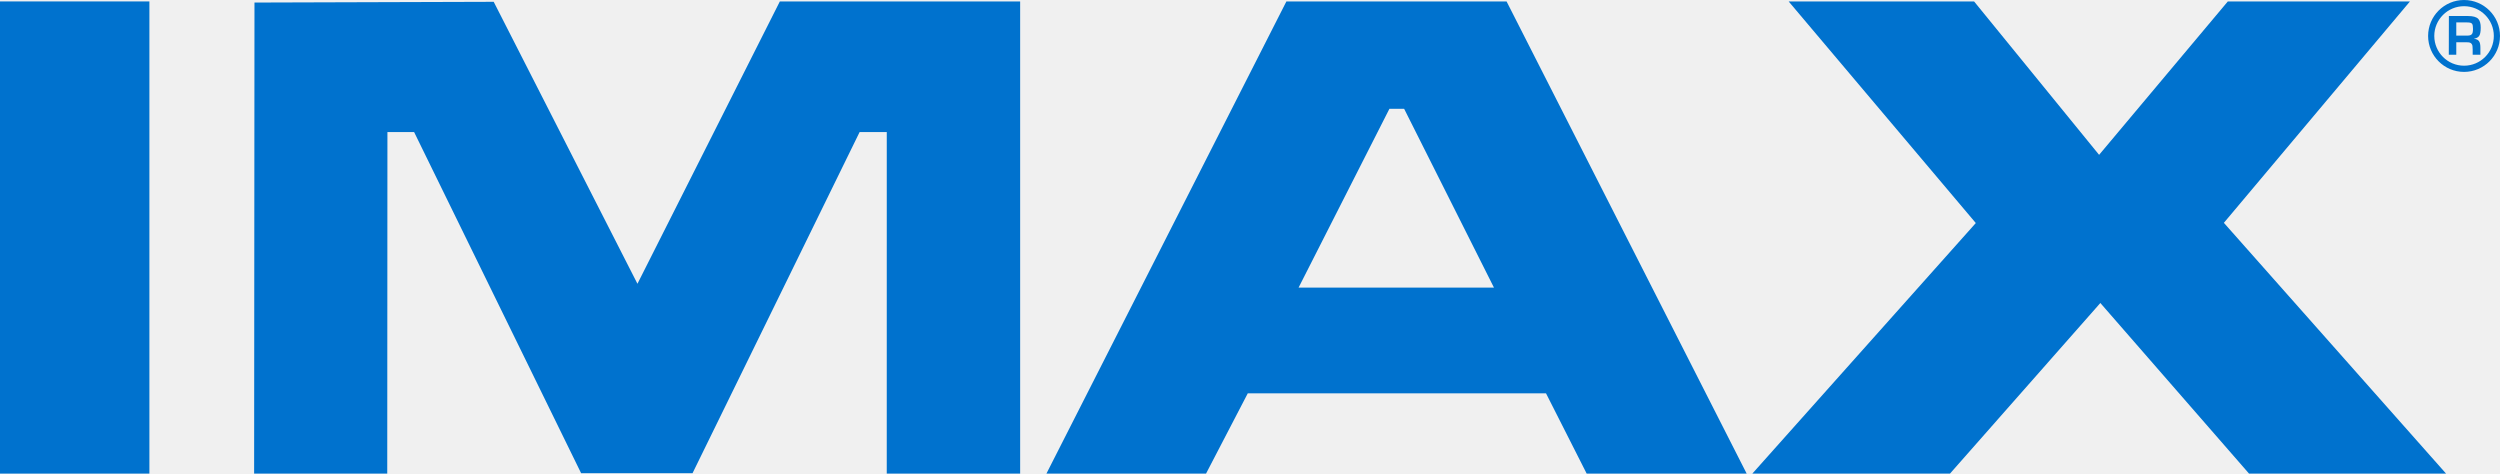
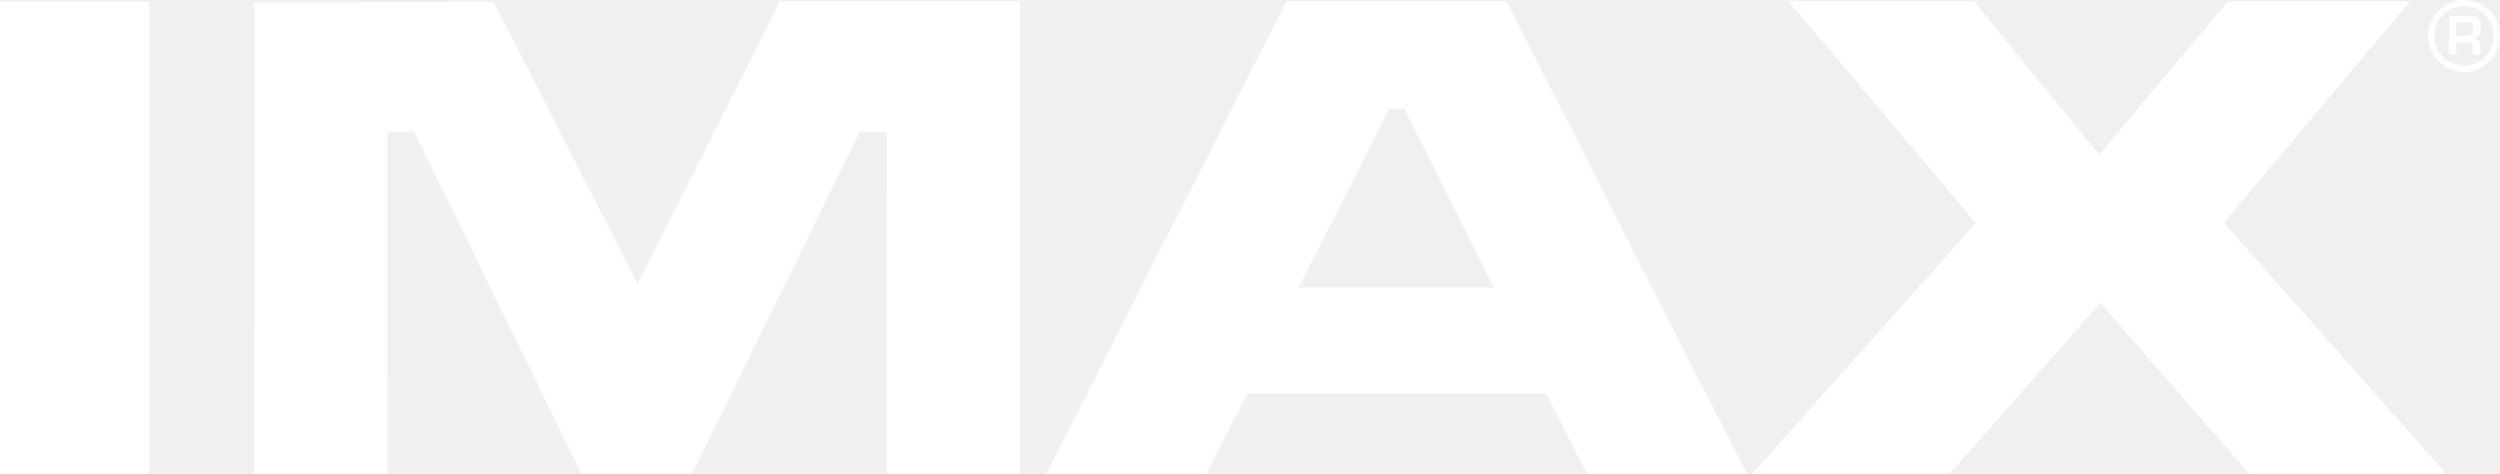
<svg xmlns="http://www.w3.org/2000/svg" width="500" height="94.727">
-   <g transform="scale(.5)" fill-rule="evenodd" style="fill:#0072CE">
+   <g transform="scale(.5)" fill-rule="evenodd" style="fill:#ffffff">
    <polygon points="277.01 189.29 343.84 52.836 354.71 52.836 354.7 189.45 408.06 189.45 408.06 0.573 311.94 0.573 254.98 113.51 197.48 0.723 101.79 1.021 101.65 189.45 154.9 189.45 154.97 52.836 165.65 52.836 232.45 189.29" />
    <polygon points="0 189.44 59.759 189.44 59.759 0.573 0 0.573" />
    <path d="m514.56 0.573-95.994 188.88h63.844l16.703-32.123h119.29l16.273 32.123h63.998l-96.046-188.88h-88.069zm47.089 42.935h-5.876l-36.339 71.533h78.149z" />
    <polygon points="779.99 189.45 840.14 121.2 899.62 189.45 978.43 189.45 889.55 89.133 963.98 0.573 891.13 0.573 839.64 61.938 789.63 0.573 715.46 0.573 790.32 89.218 700.93 189.45" />
    <path d="m1e3 14.378c0 7.939-6.439 14.384-14.377 14.384-7.94 0-14.38-6.445-14.38-14.384 0-7.928 6.449-14.378 14.38-14.378 7.937 0 14.377 6.45 14.377 14.378zm-2.47 0c0-6.577-5.33-11.898-11.907-11.898-6.57 0-11.909 5.326-11.909 11.898 0 6.579 5.339 11.904 11.909 11.904 6.577 1e-3 11.907-5.324 11.907-11.904zm-10.815-5.41h-4.202v5.277h4.279c0.525 0 0.93-0.042 1.206-0.128 0.283-0.082 0.56-0.228 0.758-0.47 0.31-0.357 0.438-1.059 0.438-2.122 0-0.982-0.111-1.658-0.354-1.998-0.18-0.25-0.465-0.392-0.8-0.458-0.334-0.067-0.783-0.101-1.325-0.101zm0.526-2.557c2.023 0 3.383 0.395 4.098 1.183 0.638 0.701 0.948 1.856 0.948 3.448 0 1.735-0.242 2.863-0.689 3.41-0.422 0.5-0.957 0.844-1.938 1.021v0.061c0.922 0.09 1.506 0.361 1.938 0.934 0.413 0.561 0.56 1.481 0.56 2.644v2.772h-3.091v-2.165c0-0.539-0.026-0.995-0.077-1.348-0.053-0.353-0.189-0.654-0.397-0.892-0.215-0.236-0.473-0.395-0.758-0.465-0.293-0.068-0.68-0.102-1.162-0.102h-4.159v4.972h-2.996l0.034-15.472h7.689z" />
  </g>
</svg>
